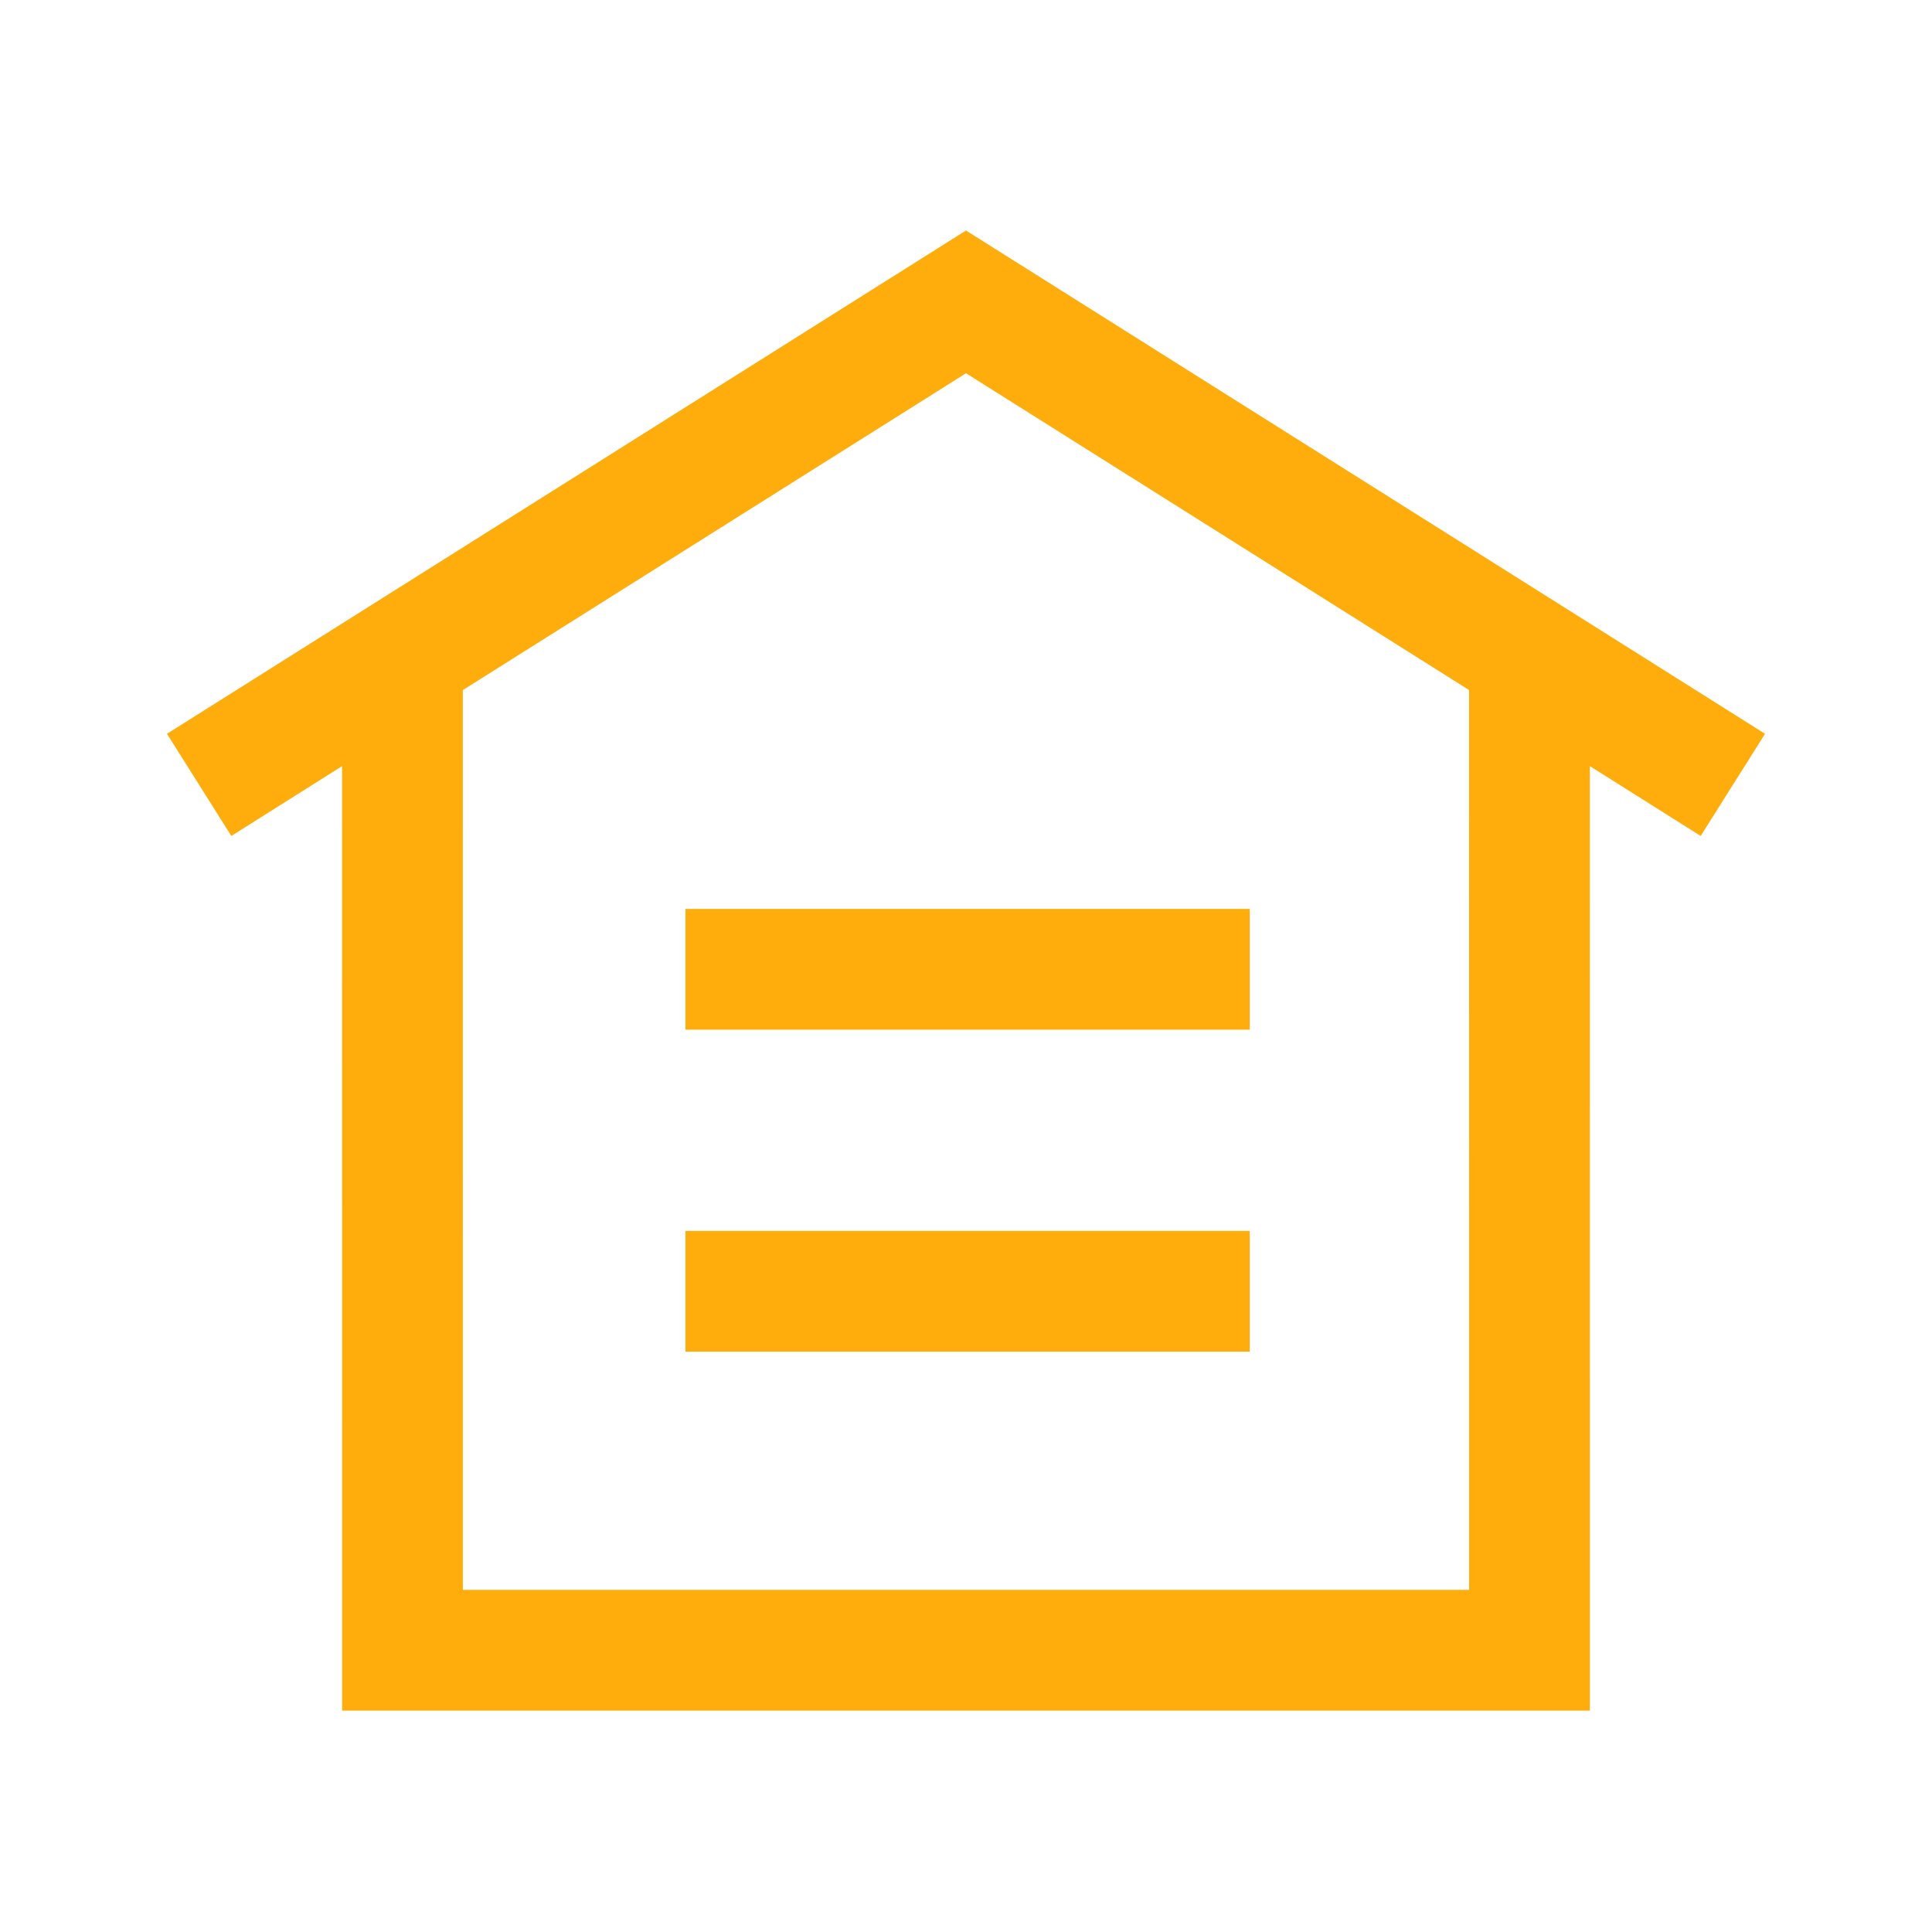
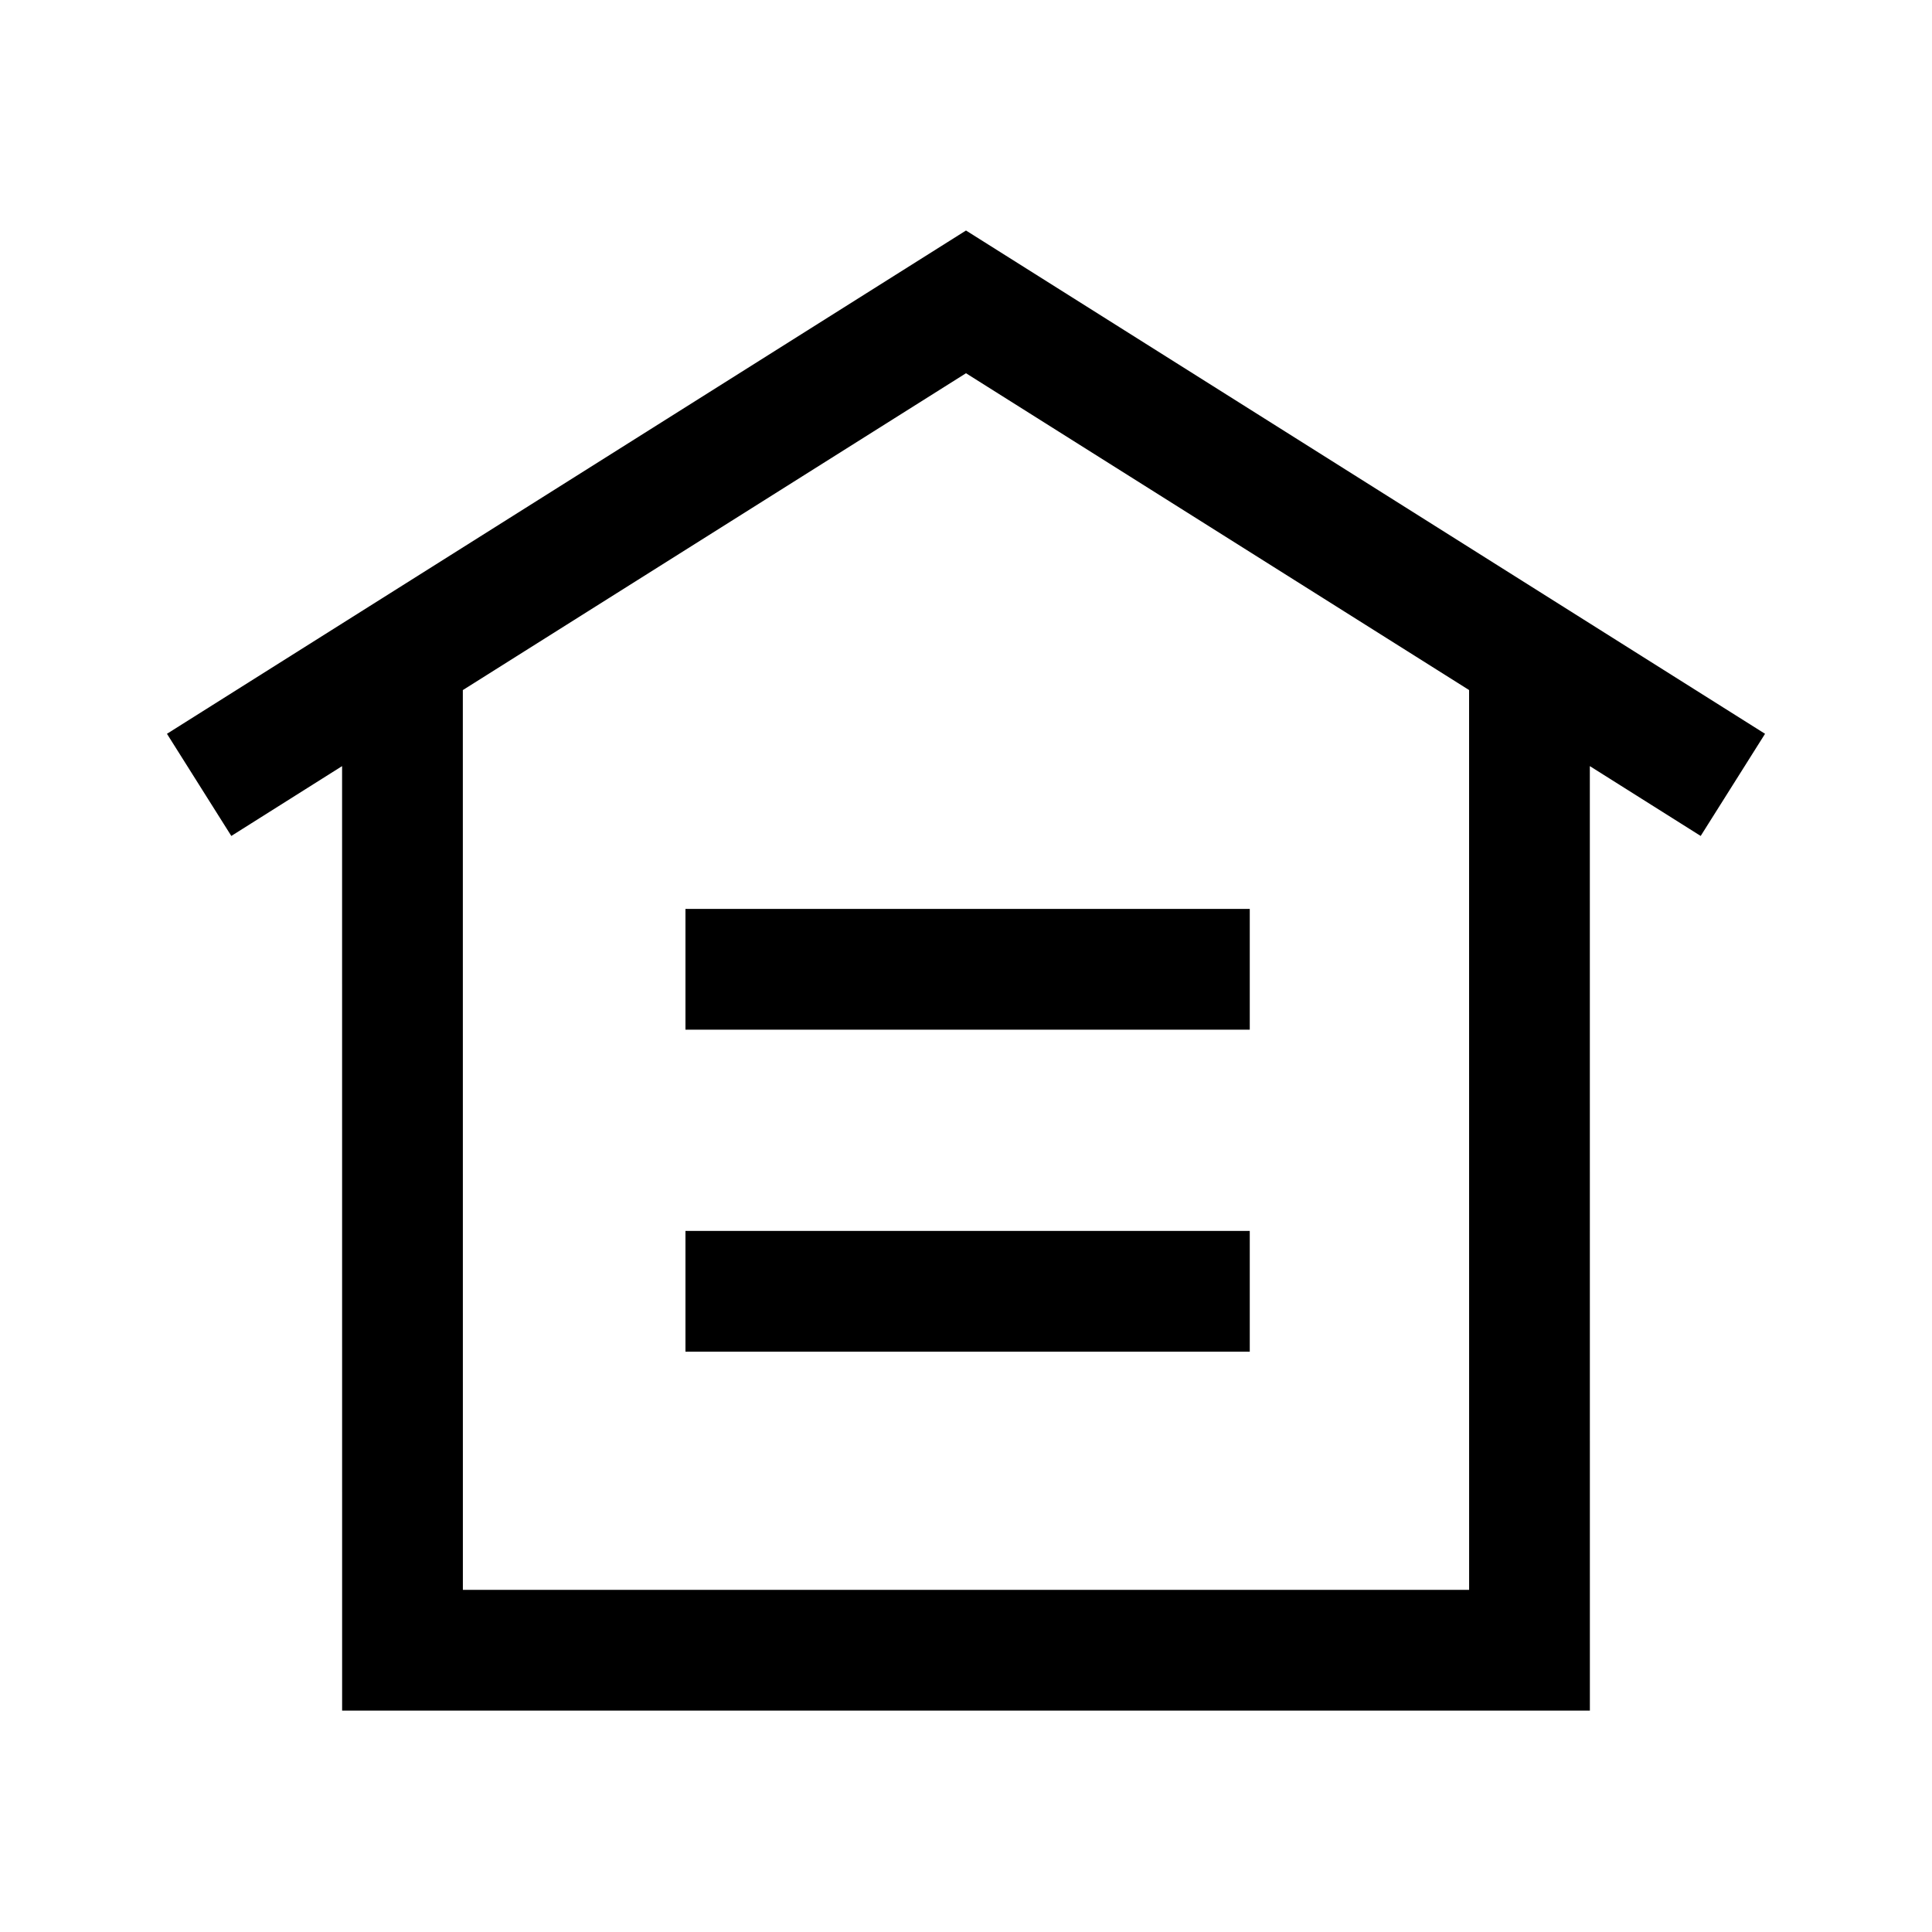
<svg xmlns="http://www.w3.org/2000/svg" class="icon" width="32" height="32" viewBox="0 0 1024 1024">
-   <path fill="#FFAD0D" d="m512 122.176 423.51 266.752-34.113 54.144-58.752-37.013.022 500.608H181.333l-.021-500.608-58.71 37.013-34.111-54.144L512 122.176zm0 75.648L245.312 365.76l.021 476.907h533.334l-.022-476.928L512 197.824zm150.4 454.592v64H363.307v-64H662.4zm0-170.667v64H363.307v-64H662.4z" />
+   <path d="M512 122.176l423.51 266.752-34.113 54.144-58.752-37.013.022 500.608H181.333l-.021-500.608-58.71 37.013-34.111-54.144L512 122.176zm0 75.648L245.312 365.76l.021 476.907h533.334l-.022-476.928L512 197.824zm150.4 454.592v64H363.307v-64H662.4zm0-170.667v64H363.307v-64H662.4z" />
</svg>
